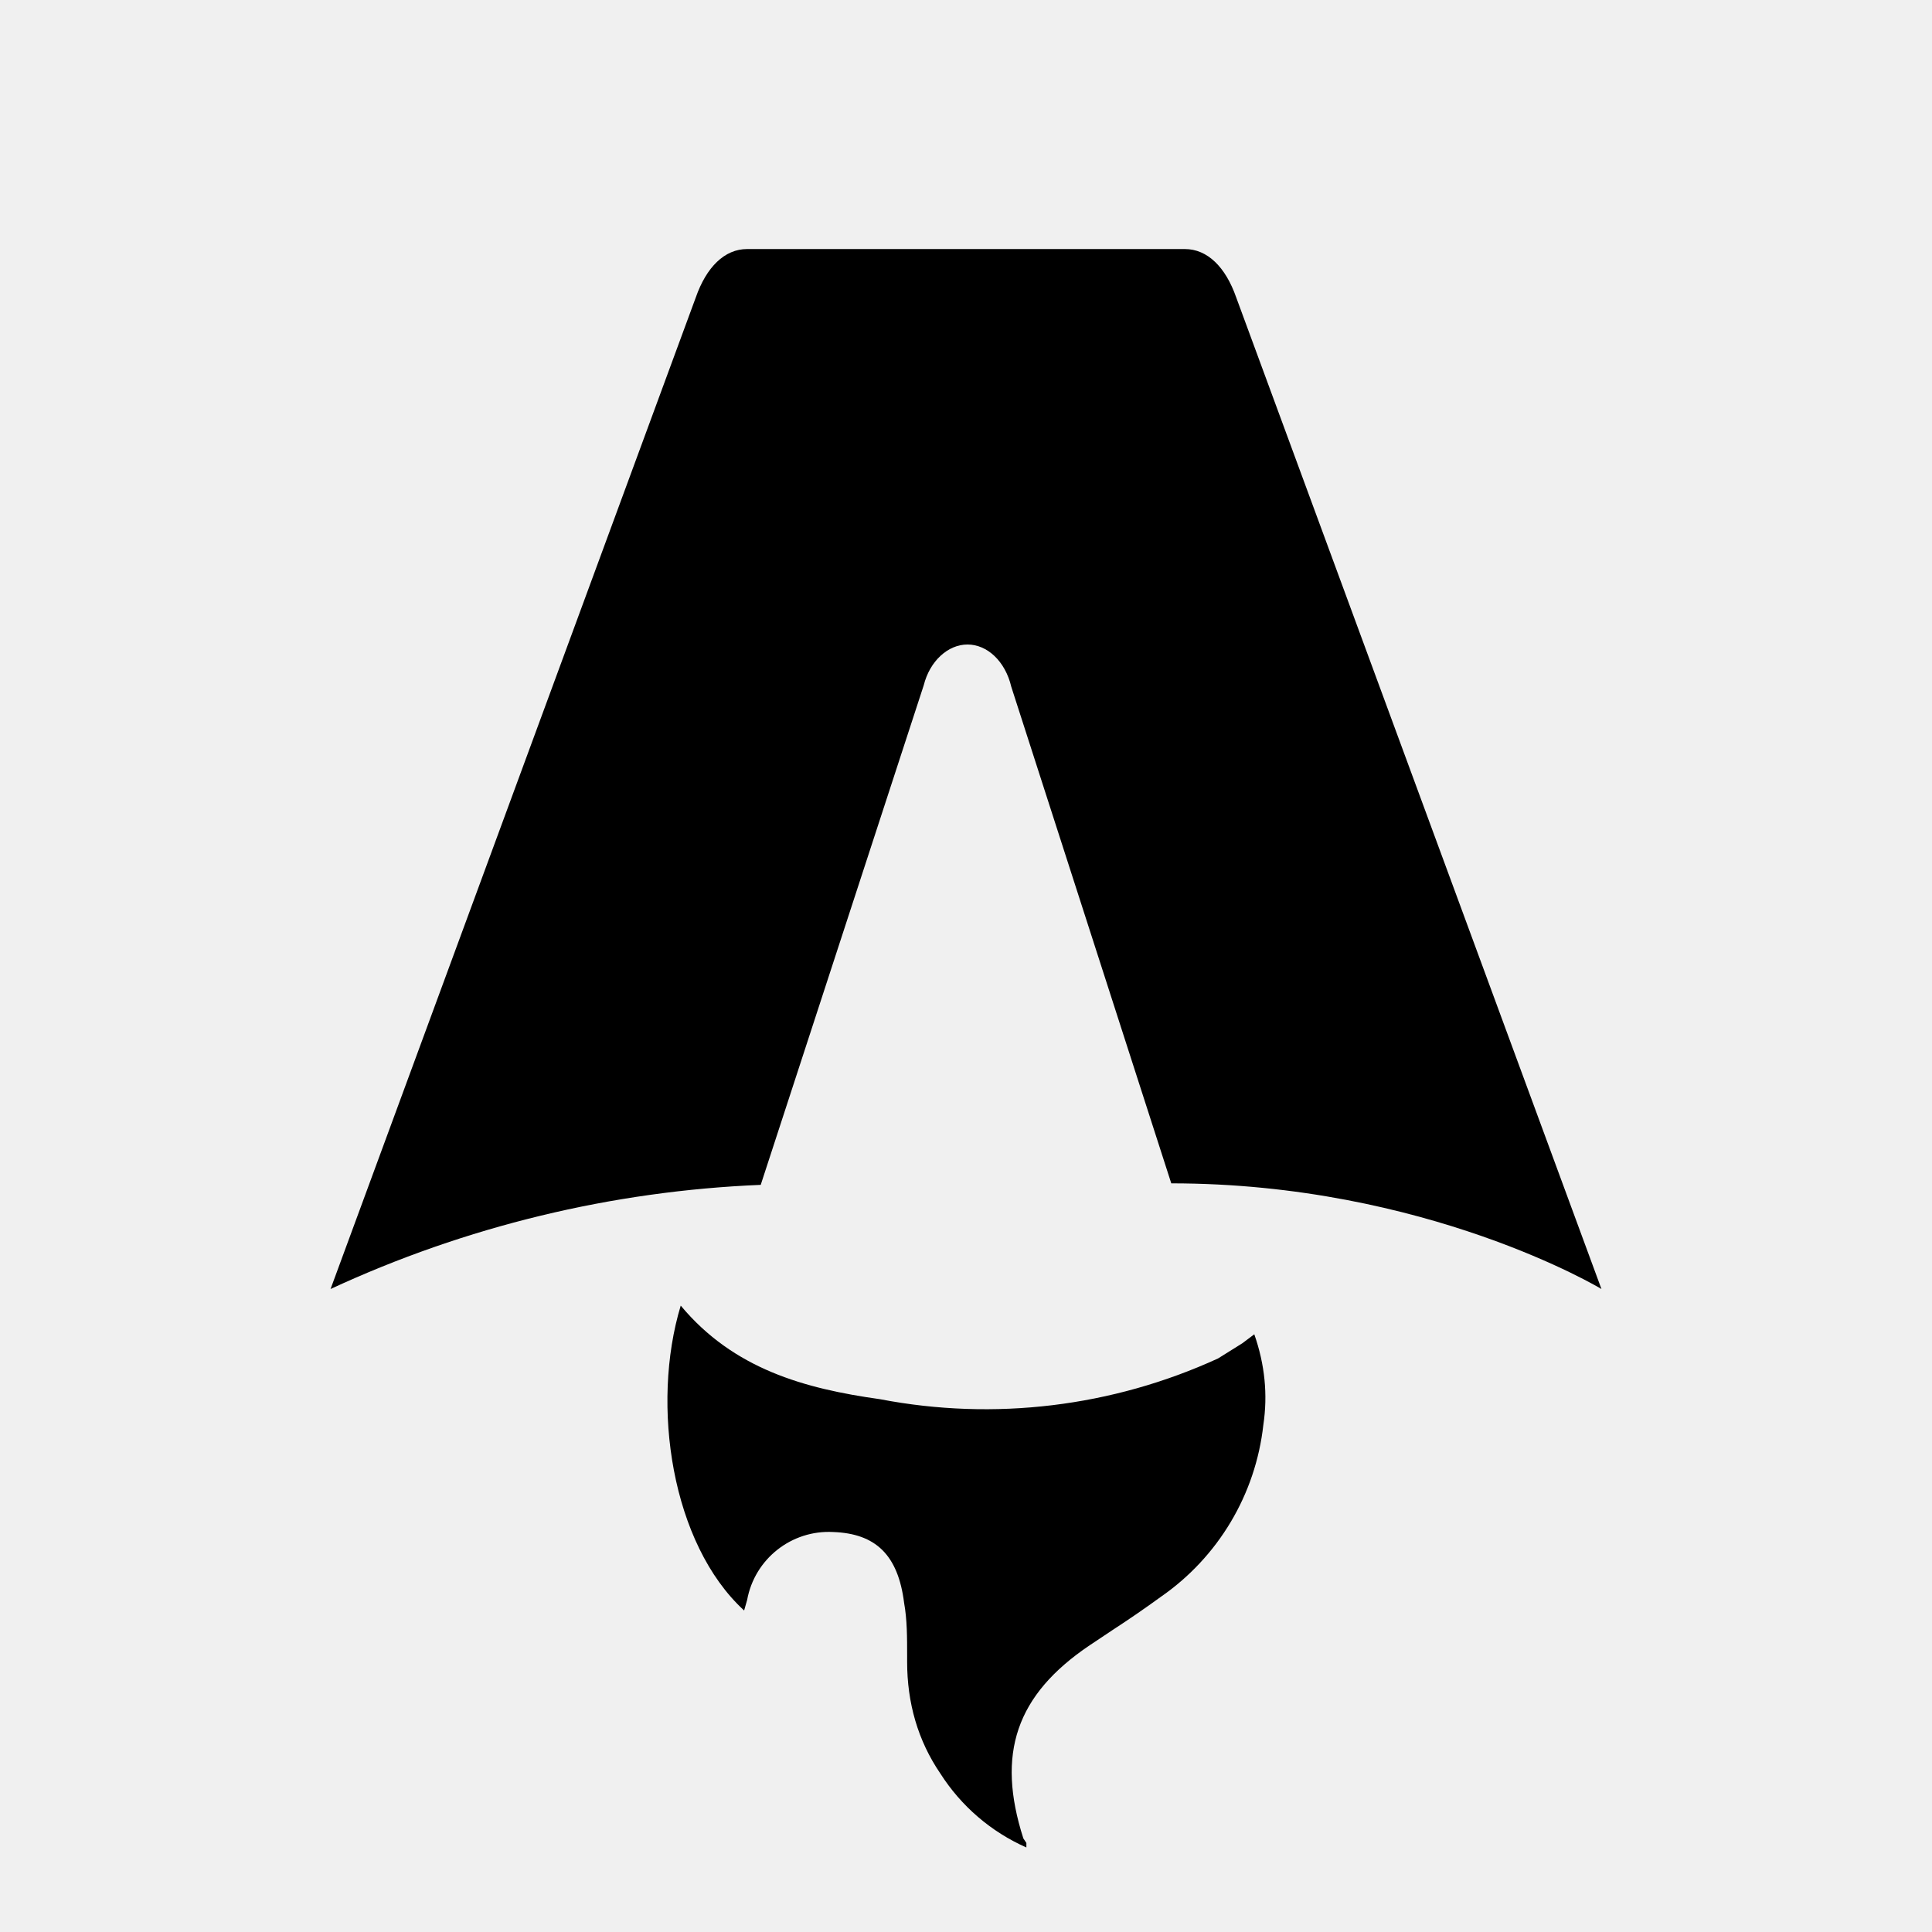
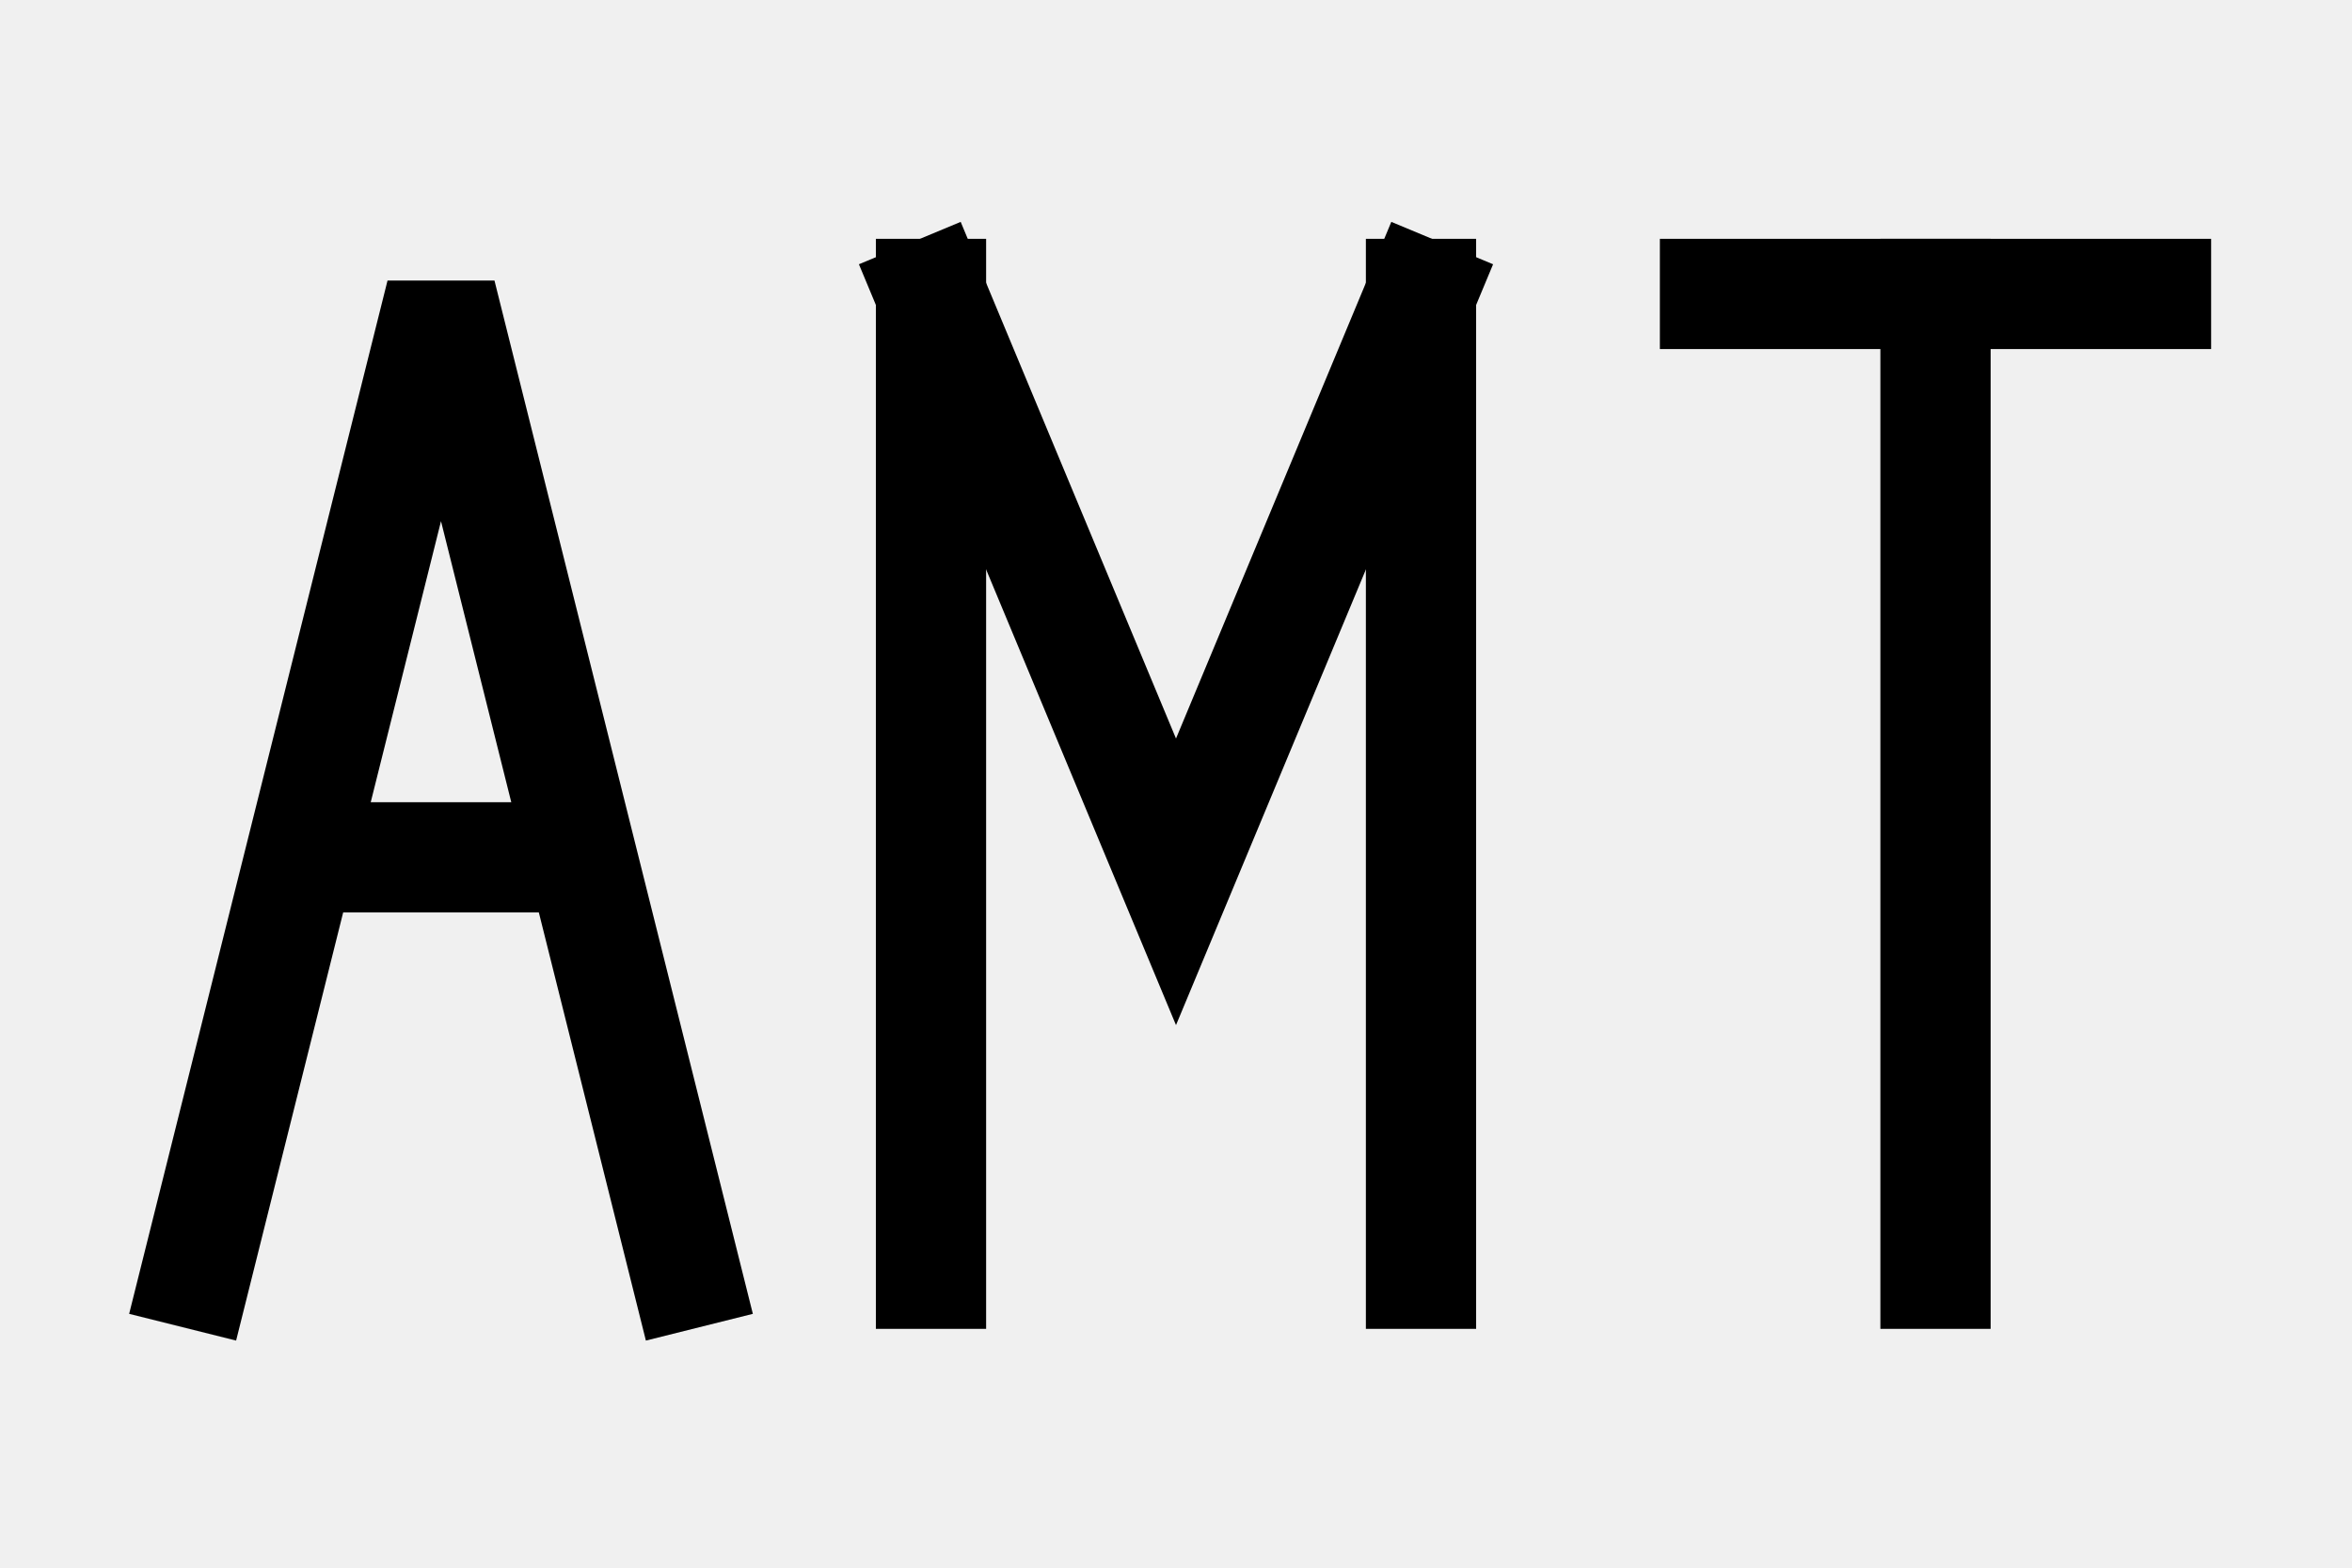
- <svg xmlns="http://www.w3.org/2000/svg" fill="none" viewBox="0 0 128 128">
-   <path d="M50.4 78.5a75.1 75.1 0 0 0-28.5 6.9l24.2-65.7c.7-2 1.9-3.2 3.4-3.2h29c1.5 0 2.7 1.2 3.4 3.2l24.2 65.7s-11.6-7-28.5-7L67 45.5c-.4-1.7-1.6-2.8-2.9-2.8-1.3 0-2.5 1.1-2.9 2.7L50.4 78.5Zm-1.1 28.2Zm-4.2-20.2c-2 6.6-.6 15.8 4.2 20.2a17.5 17.5 0 0 1 .2-.7 5.5 5.5 0 0 1 5.7-4.5c2.8.1 4.3 1.5 4.7 4.7.2 1.1.2 2.3.2 3.5v.4c0 2.7.7 5.2 2.2 7.4a13 13 0 0 0 5.7 4.9v-.3l-.2-.3c-1.8-5.6-.5-9.5 4.4-12.8l1.5-1a73 73 0 0 0 3.2-2.2 16 16 0 0 0 6.8-11.4c.3-2 .1-4-.6-6l-.8.6-1.6 1a37 37 0 0 1-22.4 2.7c-5-.7-9.7-2-13.2-6.2Z" />
-   <style>
-         path { fill: #000; }
-         @media (prefers-color-scheme: dark) {
-             path { fill: #FFF; }
-         }
-     </style>
+ <svg xmlns="http://www.w3.org/2000/svg" width="48" height="32" viewBox="0 0 48 32" fill="none">
+   <g stroke="black" stroke-width="2.25" stroke-linecap="square" stroke-linejoin="miter">
+     <path d="M4 26 L9 6 L14 26" />
+     <path d="M6.5 17.5 H11.5" />
+     <path d="M19 26 V6" />
+     <path d="M19 6 L24 18 L29 6" />
+     <path d="M29 6 V26" />
+     <path d="M35 6 H44" />
+     <path d="M39.5 6 V26" />
+   </g>
</svg>
